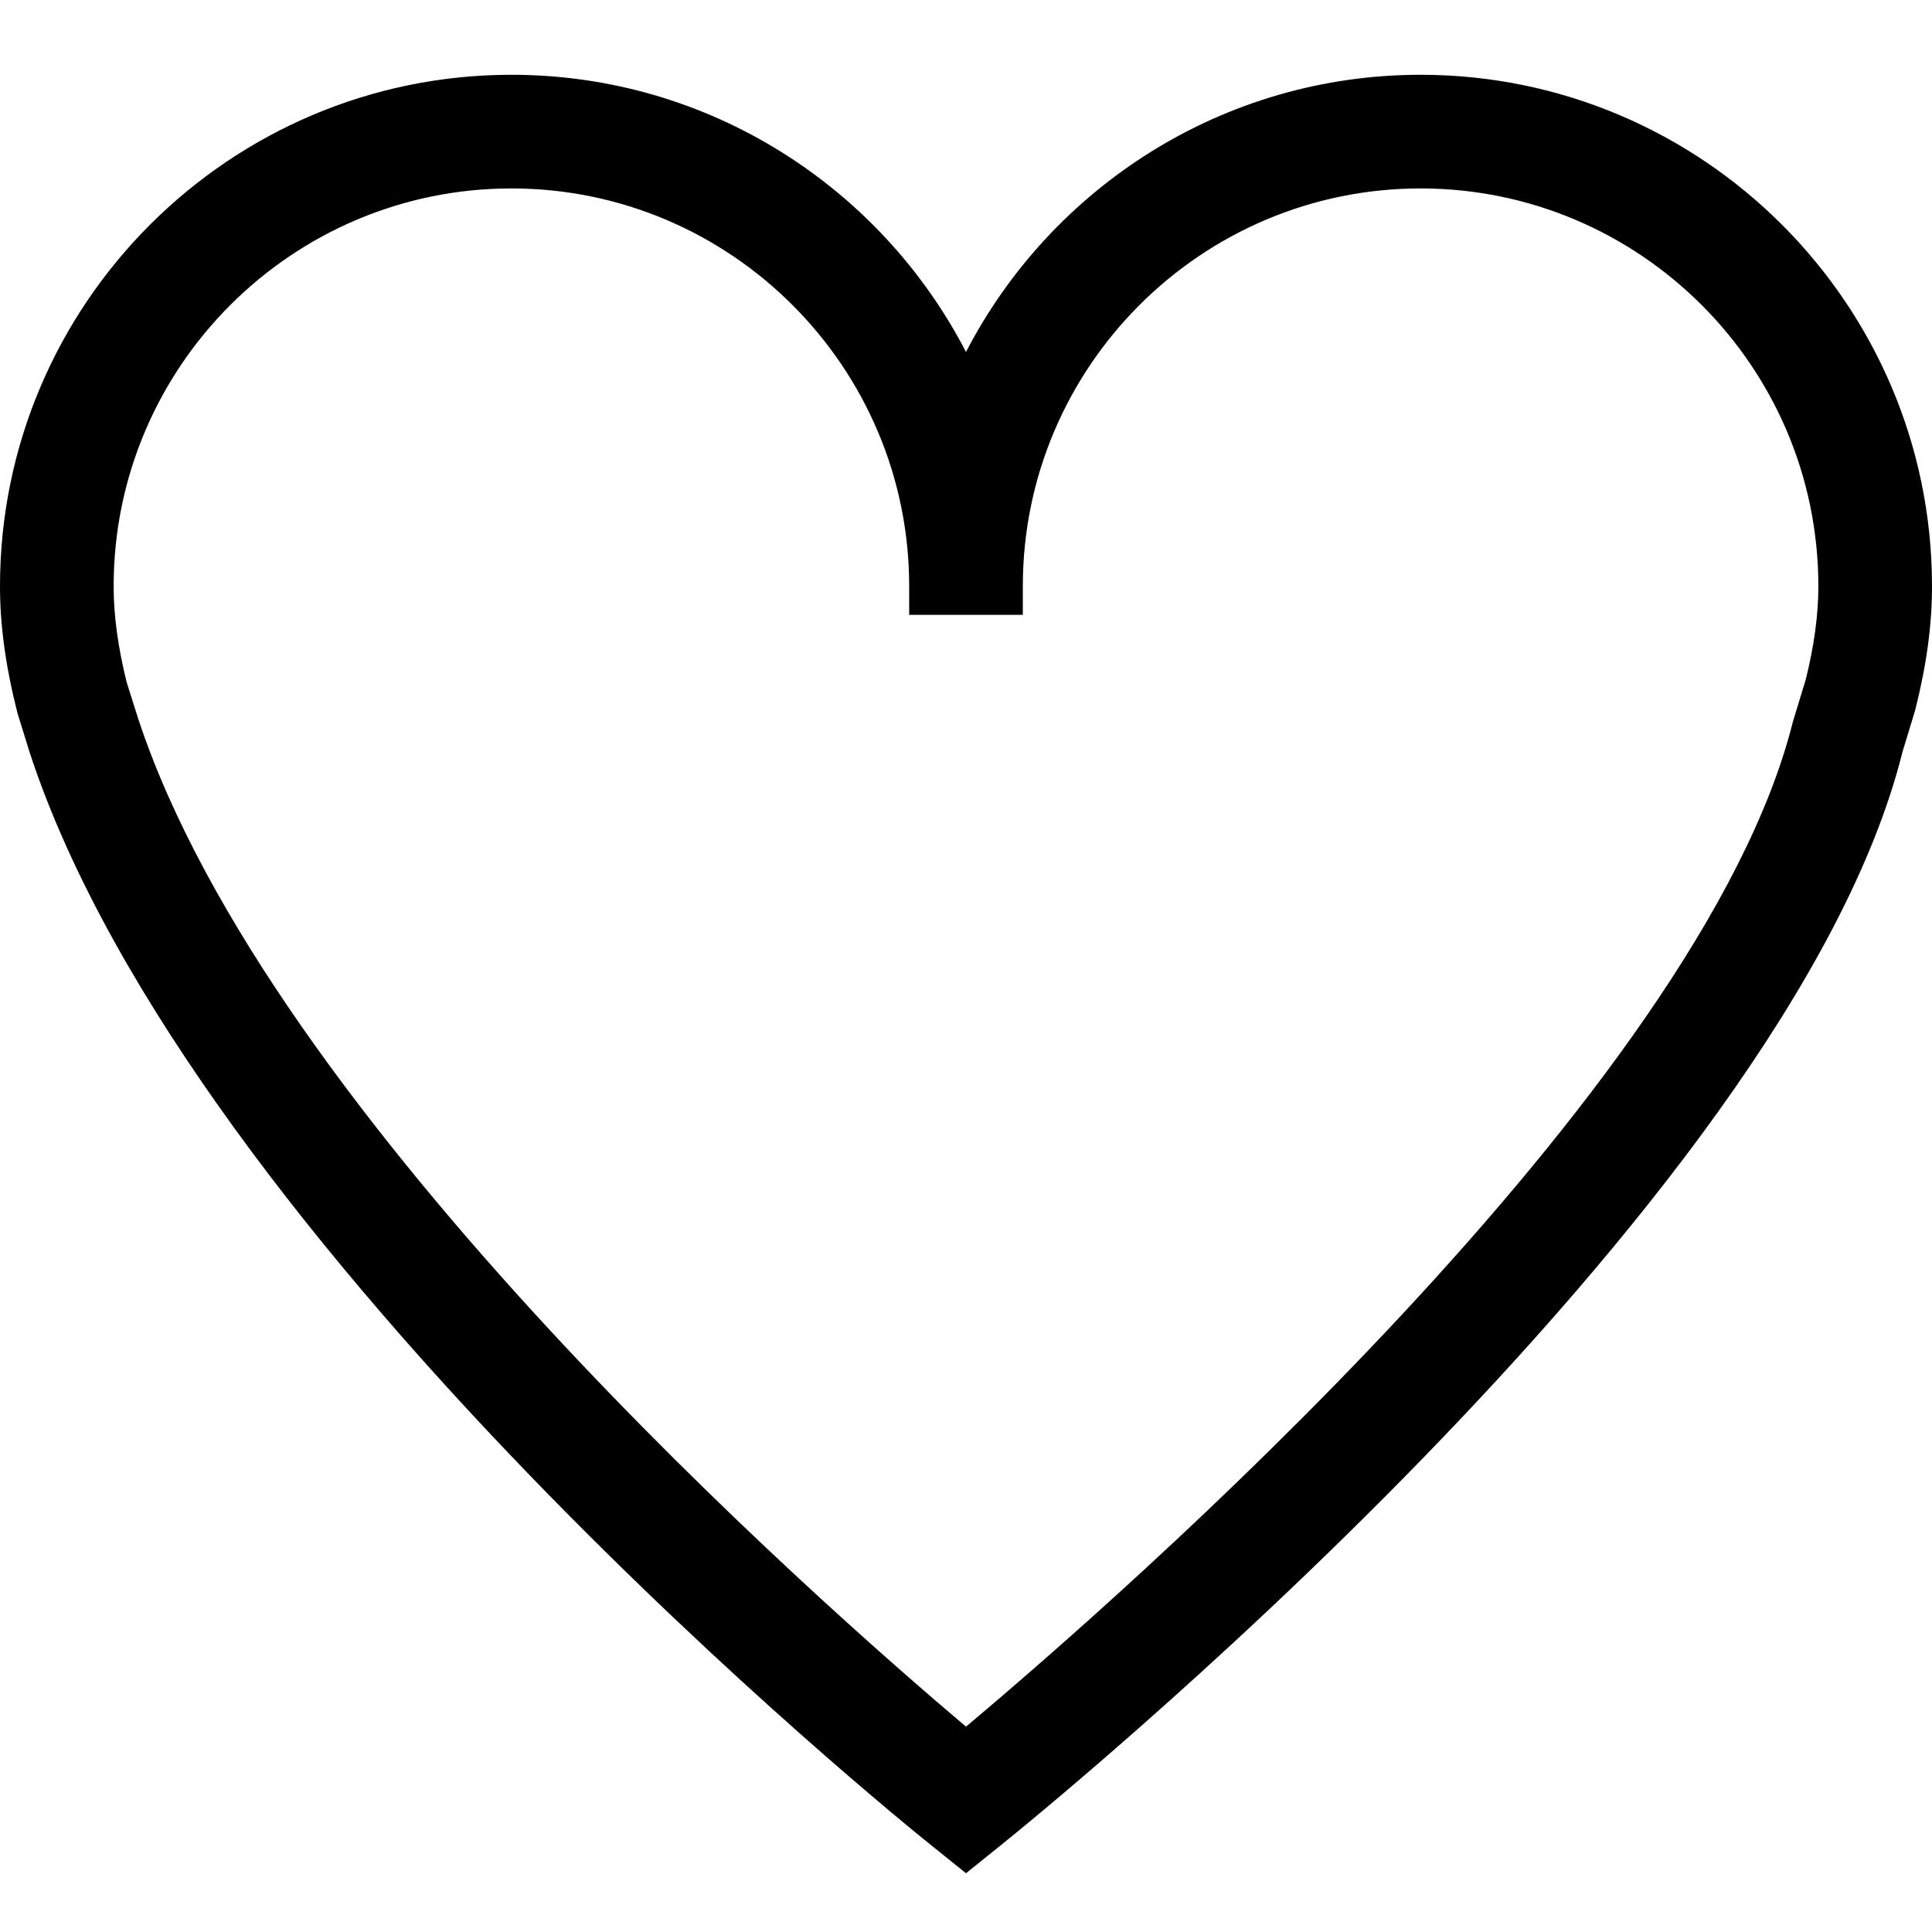
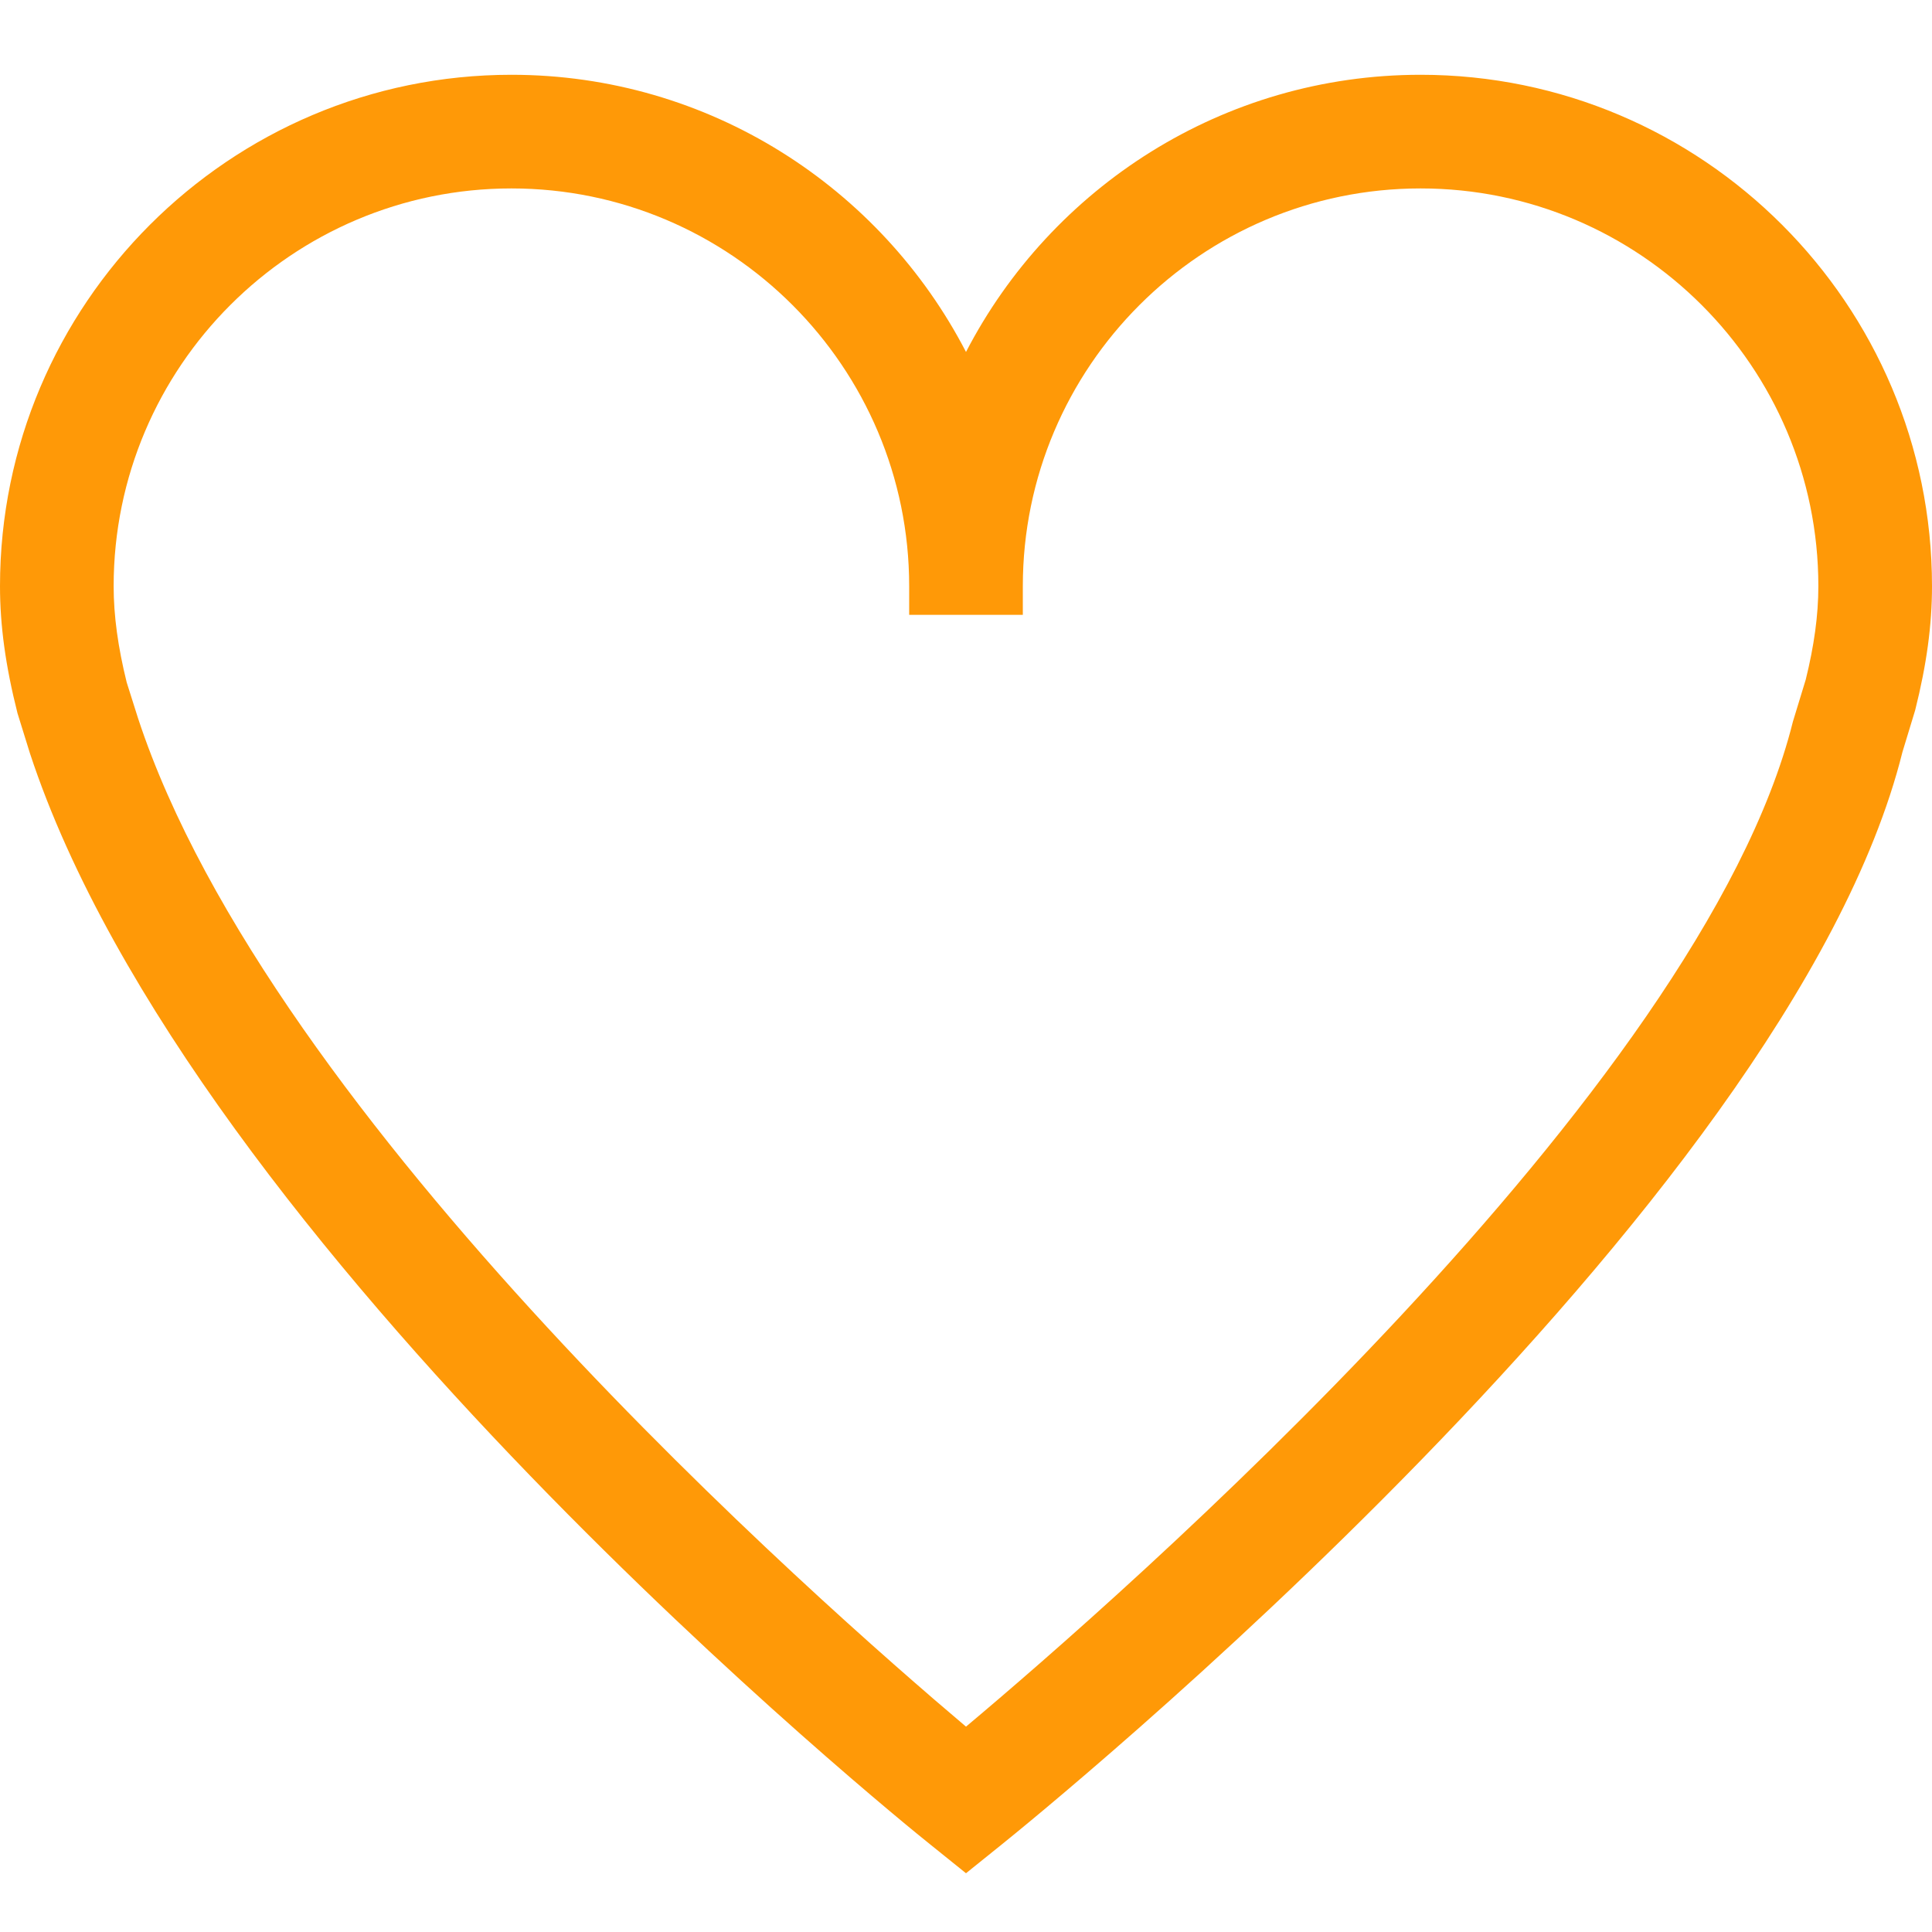
<svg xmlns="http://www.w3.org/2000/svg" version="1.1" width="17" height="17" viewBox="0 0 17 17">
  <g>
</g>
-   <path d="M12.5 0.658c-1.739 0-3.251 0.992-4 2.439-0.749-1.447-2.261-2.439-4-2.439-2.481 0-4.5 2.019-4.5 4.5 0 0.343 0.048 0.699 0.154 1.118l0.109 0.351c1.432 4.354 7.659 9.393 7.924 9.604l0.313 0.252 0.313-0.252c0.282-0.227 6.926-5.598 7.927-9.614l0.112-0.368c0.101-0.402 0.148-0.749 0.148-1.091 0-2.481-2.019-4.5-4.5-4.5zM15.889 5.98l-0.113 0.37c-0.809 3.246-5.946 7.727-7.276 8.843-1.282-1.083-6.122-5.337-7.285-8.872l-0.1-0.316c-0.077-0.311-0.115-0.588-0.115-0.847 0-1.93 1.57-3.5 3.5-3.5s3.5 1.571 3.5 3.5v0.252h1v-0.252c0-1.93 1.57-3.5 3.5-3.5s3.5 1.57 3.5 3.5c0 0.258-0.038 0.527-0.111 0.822z" fill="#000000" />
+   <path d="M12.5 0.658c-1.739 0-3.251 0.992-4 2.439-0.749-1.447-2.261-2.439-4-2.439-2.481 0-4.5 2.019-4.5 4.5 0 0.343 0.048 0.699 0.154 1.118l0.109 0.351c1.432 4.354 7.659 9.393 7.924 9.604l0.313 0.252 0.313-0.252c0.282-0.227 6.926-5.598 7.927-9.614l0.112-0.368c0.101-0.402 0.148-0.749 0.148-1.091 0-2.481-2.019-4.5-4.5-4.5zM15.889 5.98l-0.113 0.37c-0.809 3.246-5.946 7.727-7.276 8.843-1.282-1.083-6.122-5.337-7.285-8.872l-0.1-0.316c-0.077-0.311-0.115-0.588-0.115-0.847 0-1.93 1.57-3.5 3.5-3.5s3.5 1.571 3.5 3.5v0.252h1v-0.252c0-1.93 1.57-3.5 3.5-3.5s3.5 1.57 3.5 3.5c0 0.258-0.038 0.527-0.111 0.822z" fill="#ff9907" />
</svg>
